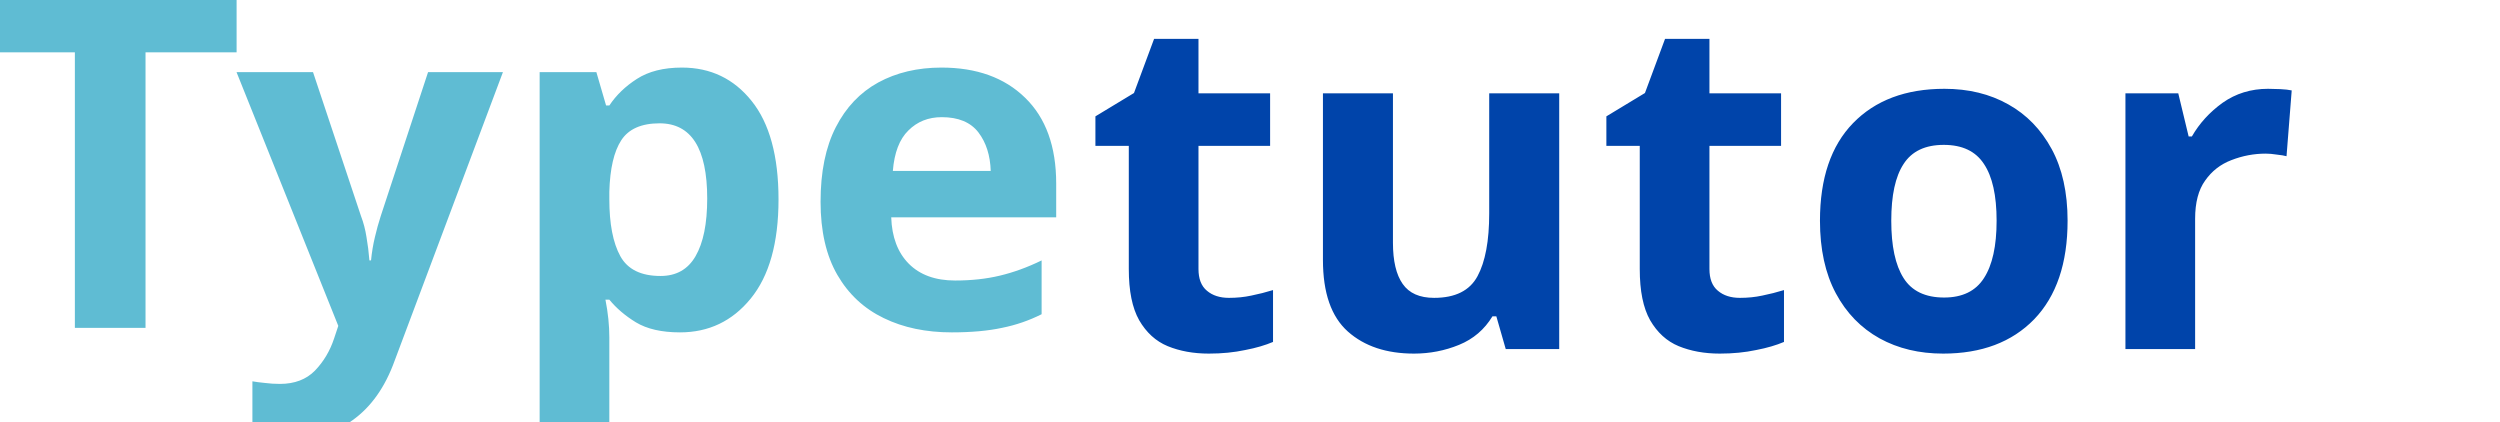
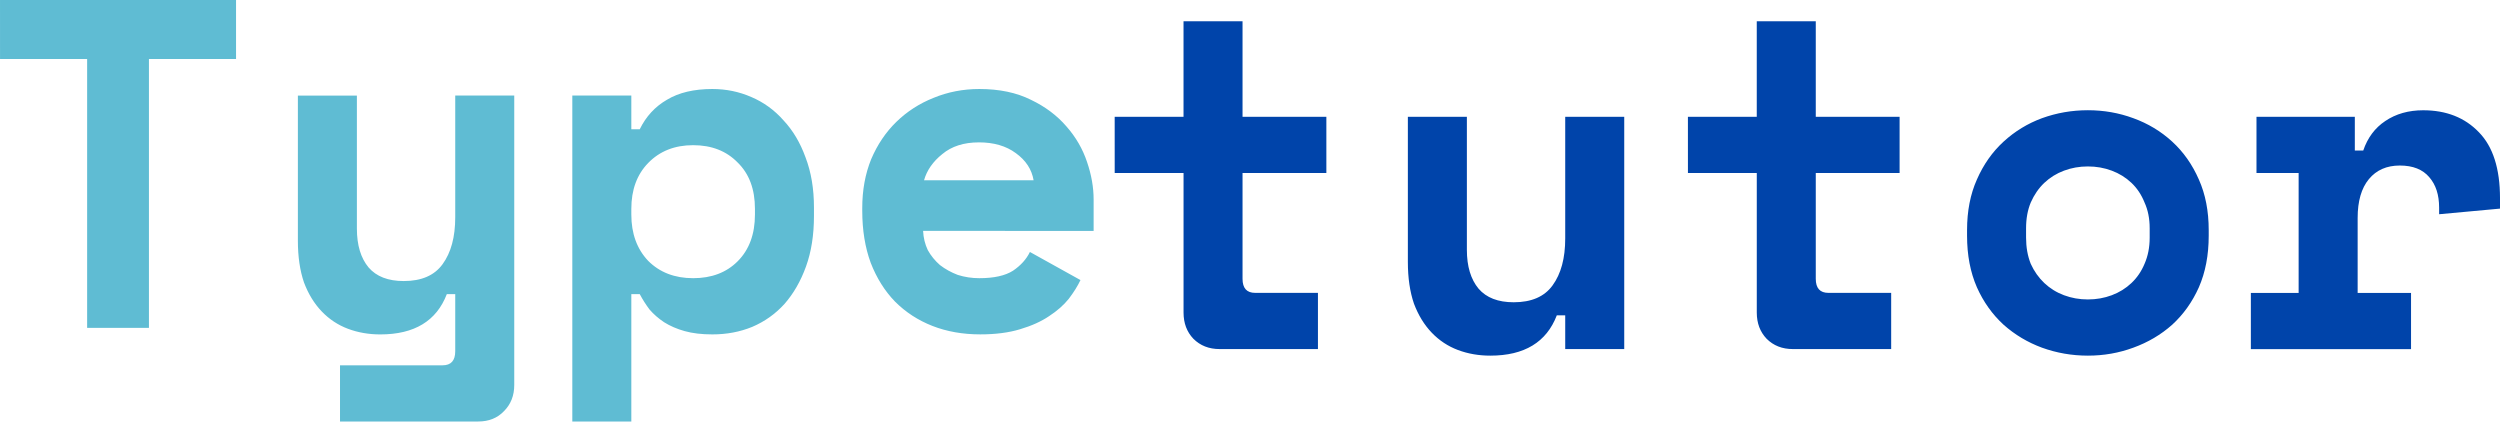
<svg xmlns="http://www.w3.org/2000/svg" width="120.522mm" height="20.32mm" viewBox="0 0 120.522 20.32" version="1.1" id="svg1">
  <defs id="defs1" />
  <g id="layer1" transform="translate(-1.701151,-1.502443)">
    <g id="g3" transform="translate(-47.39651,-68.20861)">
      <g id="g2" style="fill:#5fbcd3">
-         <text xml:space="preserve" style="font-style:normal;font-variant:normal;font-weight:bold;font-stretch:normal;font-size:22.578px;font-family:'Space Mono';-inkscape-font-specification:'Space Mono, Bold';font-variant-ligatures:normal;font-variant-caps:normal;font-variant-numeric:normal;font-variant-east-asian:normal;text-align:start;writing-mode:lr-tb;direction:ltr;text-anchor:start;fill:#5fbcd3;stroke-width:0.265" x="47.878" y="85.516" id="text1">
-           <tspan style="font-style:normal;font-variant:normal;font-weight:bold;font-stretch:normal;font-size:22.578px;font-family:'Space Mono';-inkscape-font-specification:'Space Mono, Bold';font-variant-ligatures:normal;font-variant-caps:normal;font-variant-numeric:normal;font-variant-east-asian:normal;fill:#5fbcd3;stroke-width:0.265" x="47.878" y="85.516" id="tspan2">Type</tspan>
-         </text>
+         <path d="m 49.098,69.711 h 11.379 v 2.845 h -4.199 v 12.96 h -2.98 V 72.556 h -4.199 z m 21.946,4.606 h 2.845 V 88.27 q 0,0.768 -0.497,1.264 -0.474,0.497 -1.242,0.497 H 65.489 v -2.709 h 4.945 q 0.61,0 0.61,-0.677 v -2.754 h -0.406 q -0.745,1.942 -3.206,1.942 -0.835,0 -1.558,-0.271 -0.722,-0.271 -1.264,-0.835 -0.542,-0.564 -0.858,-1.4 -0.294,-0.858 -0.294,-2.009 v -6.999 h 2.845 v 6.412 q 0,1.197 0.564,1.874 0.564,0.655 1.693,0.655 1.287,0 1.874,-0.813 0.61,-0.835 0.61,-2.258 z m 8.489,15.714 H 76.688 V 74.317 h 2.845 v 1.626 h 0.406 q 0.452,-0.926 1.31,-1.422 0.858,-0.519 2.19,-0.519 0.993,0 1.874,0.384 0.903,0.384 1.558,1.129 0.677,0.722 1.061,1.784 0.406,1.061 0.406,2.416 v 0.406 q 0,1.377 -0.384,2.438 -0.384,1.061 -1.039,1.806 -0.655,0.722 -1.558,1.106 -0.881,0.361 -1.919,0.361 -0.768,0 -1.332,-0.158 -0.564,-0.158 -0.993,-0.429 -0.406,-0.271 -0.7,-0.61 -0.271,-0.361 -0.474,-0.745 h -0.406 z m 2.98,-6.909 q 1.332,0 2.145,-0.813 0.835,-0.835 0.835,-2.258 v -0.271 q 0,-1.422 -0.835,-2.235 -0.813,-0.835 -2.145,-0.835 -1.332,0 -2.167,0.858 -0.813,0.835 -0.813,2.213 v 0.271 q 0,1.377 0.813,2.235 0.835,0.835 2.167,0.835 z m 11.086,-2.28 q 0.023,0.497 0.226,0.926 0.226,0.406 0.587,0.722 0.384,0.294 0.858,0.474 0.497,0.158 1.039,0.158 1.061,0 1.626,-0.361 0.564,-0.384 0.813,-0.903 l 2.438,1.355 q -0.203,0.429 -0.564,0.903 -0.361,0.452 -0.948,0.835 -0.564,0.384 -1.4,0.632 -0.813,0.248 -1.919,0.248 -1.264,0 -2.303,-0.406 -1.039,-0.406 -1.806,-1.174 -0.745,-0.768 -1.174,-1.874 -0.406,-1.106 -0.406,-2.506 v -0.135 q 0,-1.287 0.429,-2.348 0.452,-1.061 1.219,-1.806 0.768,-0.745 1.784,-1.151 1.039,-0.429 2.213,-0.429 1.445,0 2.484,0.519 1.039,0.497 1.716,1.287 0.677,0.768 0.993,1.716 0.316,0.926 0.316,1.806 v 1.513 z m 2.687,-4.267 q -1.084,0 -1.761,0.564 -0.677,0.542 -0.881,1.264 h 5.283 q -0.135,-0.79 -0.858,-1.31 -0.7,-0.519 -1.784,-0.519 z" id="text1" style="font-weight:bold;font-size:22.578px;font-family:'Space Mono';-inkscape-font-specification:'Space Mono, Bold';stroke-width:0.265" aria-label="Type" />
      </g>
-       <text xml:space="preserve" style="font-style:normal;font-variant:normal;font-weight:bold;font-stretch:normal;font-size:22.578px;font-family:'Space Mono';-inkscape-font-specification:'Space Mono, Bold';font-variant-ligatures:normal;font-variant-caps:normal;font-variant-numeric:normal;font-variant-east-asian:normal;text-align:start;writing-mode:lr-tb;direction:ltr;text-anchor:start;fill:#0044aa;stroke-width:0.265" x="101.39" y="86.54" id="text3">
-         <tspan id="tspan3" style="fill:#0044aa;stroke-width:0.265" x="101.39" y="86.54">tutor</tspan>
-       </text>
+       <path d="m 102.835,75.341 h 3.319 v -4.606 h 2.845 v 4.606 h 4.041 v 2.709 h -4.041 v 5.103 q 0,0.677 0.61,0.677 h 3.025 v 2.709 h -4.741 q -0.768,0 -1.264,-0.497 -0.474,-0.497 -0.474,-1.264 v -6.728 h -3.319 z m 21.72,0 h 2.845 v 11.199 h -2.845 v -1.626 h -0.406 q -0.745,1.942 -3.206,1.942 -0.835,0 -1.558,-0.271 -0.722,-0.271 -1.264,-0.835 -0.542,-0.564 -0.858,-1.4 -0.294,-0.858 -0.294,-2.009 v -6.999 h 2.845 v 6.412 q 0,1.197 0.564,1.874 0.564,0.655 1.693,0.655 1.287,0 1.874,-0.813 0.61,-0.835 0.61,-2.258 z m 5.915,0 h 3.319 v -4.606 h 2.845 v 4.606 h 4.041 v 2.709 h -4.041 v 5.103 q 0,0.677 0.61,0.677 h 3.025 v 2.709 h -4.741 q -0.768,0 -1.264,-0.497 -0.474,-0.497 -0.474,-1.264 v -6.728 h -3.319 z m 25.107,5.735 q 0,1.4 -0.474,2.484 -0.474,1.061 -1.287,1.806 -0.813,0.722 -1.874,1.106 -1.039,0.384 -2.19,0.384 -1.151,0 -2.213,-0.384 -1.039,-0.384 -1.851,-1.106 -0.813,-0.745 -1.287,-1.806 -0.474,-1.084 -0.474,-2.484 v -0.271 q 0,-1.377 0.474,-2.438 0.474,-1.084 1.287,-1.829 0.813,-0.745 1.851,-1.129 1.061,-0.384 2.213,-0.384 1.151,0 2.19,0.384 1.061,0.384 1.874,1.129 0.813,0.745 1.287,1.829 0.474,1.061 0.474,2.438 z m -5.825,3.071 q 0.61,0 1.151,-0.203 0.542,-0.203 0.948,-0.587 0.406,-0.384 0.632,-0.926 0.248,-0.564 0.248,-1.264 V 80.715 q 0,-0.7 -0.248,-1.242 -0.226,-0.564 -0.632,-0.948 -0.406,-0.384 -0.948,-0.587 -0.542,-0.203 -1.151,-0.203 -0.61,0 -1.151,0.203 -0.542,0.203 -0.948,0.587 -0.406,0.384 -0.655,0.948 -0.226,0.542 -0.226,1.242 v 0.452 q 0,0.7 0.226,1.264 0.248,0.542 0.655,0.926 0.406,0.384 0.948,0.587 0.542,0.203 1.151,0.203 z m 8.128,-8.805 h 4.741 v 1.626 h 0.406 q 0.316,-0.926 1.061,-1.422 0.768,-0.519 1.829,-0.519 1.671,0 2.687,1.061 1.016,1.039 1.016,3.183 v 0.497 l -2.935,0.271 v -0.316 q 0,-0.926 -0.474,-1.468 -0.474,-0.564 -1.422,-0.564 -0.948,0 -1.49,0.655 -0.542,0.655 -0.542,1.874 v 3.612 h 2.574 v 2.709 h -7.722 v -2.709 h 2.303 v -5.78 h -2.032 z" id="text3" style="font-weight:bold;font-size:22.578px;font-family:'Space Mono';-inkscape-font-specification:'Space Mono, Bold';fill:#0044aa;stroke-width:0.265" aria-label="tutor" />
    </g>
  </g>
</svg>
